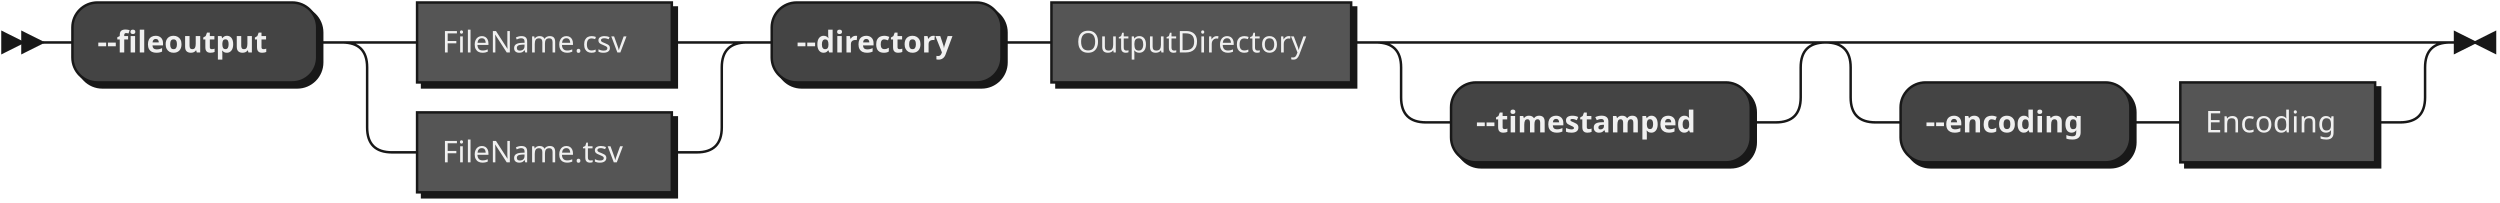
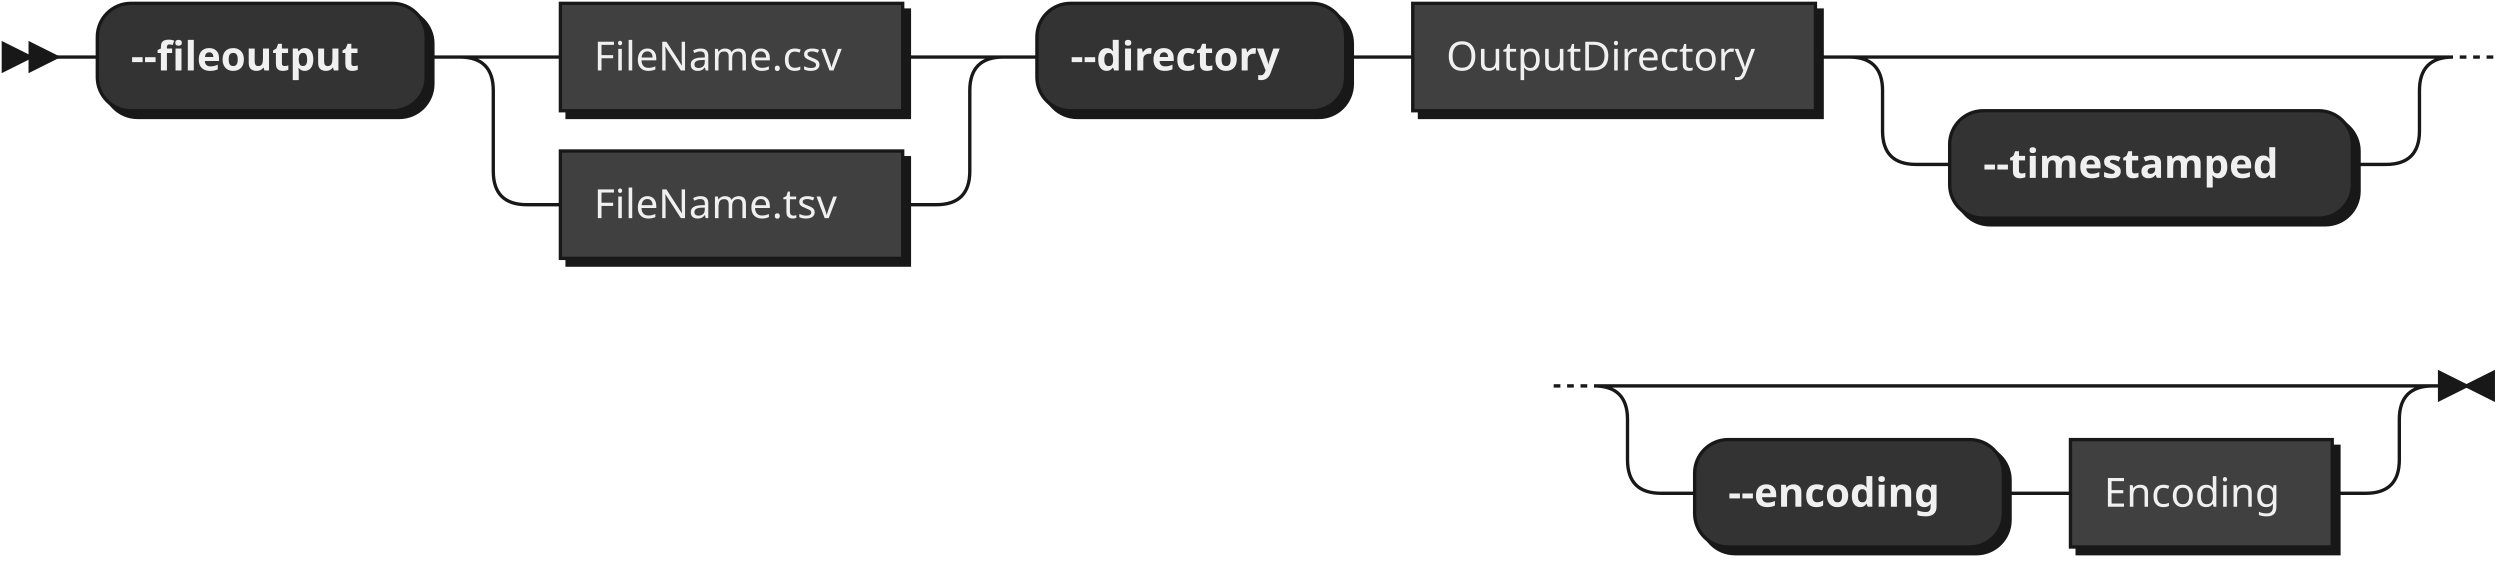
- <svg xmlns="http://www.w3.org/2000/svg" xmlns:xlink="http://www.w3.org/1999/xlink" width="1001" height="81">
+ <svg xmlns="http://www.w3.org/2000/svg" xmlns:xlink="http://www.w3.org/1999/xlink" width="745" height="167">
  <defs>
    <style type="text/css">
    @namespace "http://www.w3.org/2000/svg";
    .line                 {fill: none; stroke: #181818; stroke-width: 1;}
    .bold-line            {stroke: #F0F0F0; shape-rendering: crispEdges; stroke-width: 2;}
    .thin-line            {stroke: #F0F0F0; shape-rendering: crispEdges}
    .filled               {fill: #181818; stroke: none;}
    text.terminal         {font-family: Verdana, Sans-serif;
                            font-size: 12px;
                            fill: #F0F0F0;
                            font-weight: bold;
                          }
    text.nonterminal      {font-family: Verdana, Sans-serif;
                            font-size: 12px;
                            fill: #F0F0F0;
                            font-weight: normal;
                          }
    text.regexp           {font-family: Verdana, Sans-serif;
                            font-size: 12px;
                            fill: #F0F0F0;
                            font-weight: normal;
                          }
    rect, circle, polygon {fill: #181818; stroke: #181818;}
-     rect.terminal         {fill: #444444; stroke: #181818; stroke-width: 1;}
-     rect.nonterminal      {fill: #555555; stroke: #181818; stroke-width: 1;}
+     rect.terminal         {fill: #333333; stroke: #181818; stroke-width: 1;}
+     rect.nonterminal      {fill: #404040; stroke: #181818; stroke-width: 1;}
    rect.text             {fill: none; stroke: none;}
-     polygon.regexp        {fill: #5D5D5D; stroke: #181818; stroke-width: 1;}
+     polygon.regexp        {fill: #464646; stroke: #181818; stroke-width: 1;}
  </style>
  </defs>
  <polygon points="9 17 1 13 1 21" />
  <polygon points="17 17 9 13 9 21" />
  <rect x="31" y="3" width="98" height="32" rx="10" />
  <rect x="29" y="1" width="98" height="32" class="terminal" rx="10" />
  <text class="terminal" x="39" y="21">--fileoutput</text>
  <a xlink:href="#FileName.csv" xlink:title="FileName.csv">
    <rect x="169" y="3" width="102" height="32" />
    <rect x="167" y="1" width="102" height="32" class="nonterminal" />
    <text class="nonterminal" x="177" y="21">FileName.csv</text>
  </a>
  <a xlink:href="#FileName.tsv" xlink:title="FileName.tsv">
    <rect x="169" y="47" width="102" height="32" />
    <rect x="167" y="45" width="102" height="32" class="nonterminal" />
    <text class="nonterminal" x="177" y="65">FileName.tsv</text>
  </a>
  <rect x="311" y="3" width="92" height="32" rx="10" />
  <rect x="309" y="1" width="92" height="32" class="terminal" rx="10" />
  <text class="terminal" x="319" y="21">--directory</text>
  <a xlink:href="#OutputDirectory" xlink:title="OutputDirectory">
    <rect x="423" y="3" width="120" height="32" />
    <rect x="421" y="1" width="120" height="32" class="nonterminal" />
    <text class="nonterminal" x="431" y="21">OutputDirectory</text>
  </a>
  <rect x="583" y="35" width="120" height="32" rx="10" />
  <rect x="581" y="33" width="120" height="32" class="terminal" rx="10" />
  <text class="terminal" x="591" y="53">--timestamped</text>
-   <rect x="763" y="35" width="92" height="32" rx="10" />
-   <rect x="761" y="33" width="92" height="32" class="terminal" rx="10" />
-   <text class="terminal" x="771" y="53">--encoding</text>
+   <rect x="507" y="133" width="92" height="32" rx="10" />
+   <rect x="505" y="131" width="92" height="32" class="terminal" rx="10" />
+   <text class="terminal" x="515" y="151">--encoding</text>
  <a xlink:href="#Encoding" xlink:title="Encoding">
-     <rect x="875" y="35" width="78" height="32" />
-     <rect x="873" y="33" width="78" height="32" class="nonterminal" />
-     <text class="nonterminal" x="883" y="53">Encoding</text>
+     <rect x="619" y="133" width="78" height="32" />
+     <rect x="617" y="131" width="78" height="32" class="nonterminal" />
+     <text class="nonterminal" x="627" y="151">Encoding</text>
  </a>
-   <path class="line" d="m17 17 h2 m0 0 h10 m98 0 h10 m20 0 h10 m102 0 h10 m-142 0 h20 m122 0 h20 m-162 0 q10 0 10 10 m142 0 q0 -10 10 -10 m-152 10 v24 m142 0 v-24 m-142 24 q0 10 10 10 m122 0 q10 0 10 -10 m-132 10 h10 m102 0 h10 m20 -44 h10 m92 0 h10 m0 0 h10 m120 0 h10 m20 0 h10 m0 0 h130 m-160 0 h20 m140 0 h20 m-180 0 q10 0 10 10 m160 0 q0 -10 10 -10 m-170 10 v12 m160 0 v-12 m-160 12 q0 10 10 10 m140 0 q10 0 10 -10 m-150 10 h10 m120 0 h10 m40 -32 h10 m0 0 h200 m-230 0 h20 m210 0 h20 m-250 0 q10 0 10 10 m230 0 q0 -10 10 -10 m-240 10 v12 m230 0 v-12 m-230 12 q0 10 10 10 m210 0 q10 0 10 -10 m-220 10 h10 m92 0 h10 m0 0 h10 m78 0 h10 m23 -32 h-3" />
-   <polygon points="991 17 999 13 999 21" />
-   <polygon points="991 17 983 13 983 21" />
+   <path class="line" d="m17 17 h2 m0 0 h10 m98 0 h10 m20 0 h10 m102 0 h10 m-142 0 h20 m122 0 h20 m-162 0 q10 0 10 10 m142 0 q0 -10 10 -10 m-152 10 v24 m142 0 v-24 m-142 24 q0 10 10 10 m122 0 q10 0 10 -10 m-132 10 h10 m102 0 h10 m20 -44 h10 m92 0 h10 m0 0 h10 m120 0 h10 m20 0 h10 m0 0 h130 m-160 0 h20 m140 0 h20 m-180 0 q10 0 10 10 m160 0 q0 -10 10 -10 m-170 10 v12 m160 0 v-12 m-160 12 q0 10 10 10 m140 0 q10 0 10 -10 m-150 10 h10 m120 0 h10 m22 -32 l2 0 m2 0 l2 0 m2 0 l2 0 m-280 98 l2 0 m2 0 l2 0 m2 0 l2 0 m22 0 h10 m0 0 h200 m-230 0 h20 m210 0 h20 m-250 0 q10 0 10 10 m230 0 q0 -10 10 -10 m-240 10 v12 m230 0 v-12 m-230 12 q0 10 10 10 m210 0 q10 0 10 -10 m-220 10 h10 m92 0 h10 m0 0 h10 m78 0 h10 m23 -32 h-3" />
+   <polygon points="735 115 743 111 743 119" />
+   <polygon points="735 115 727 111 727 119" />
</svg>
